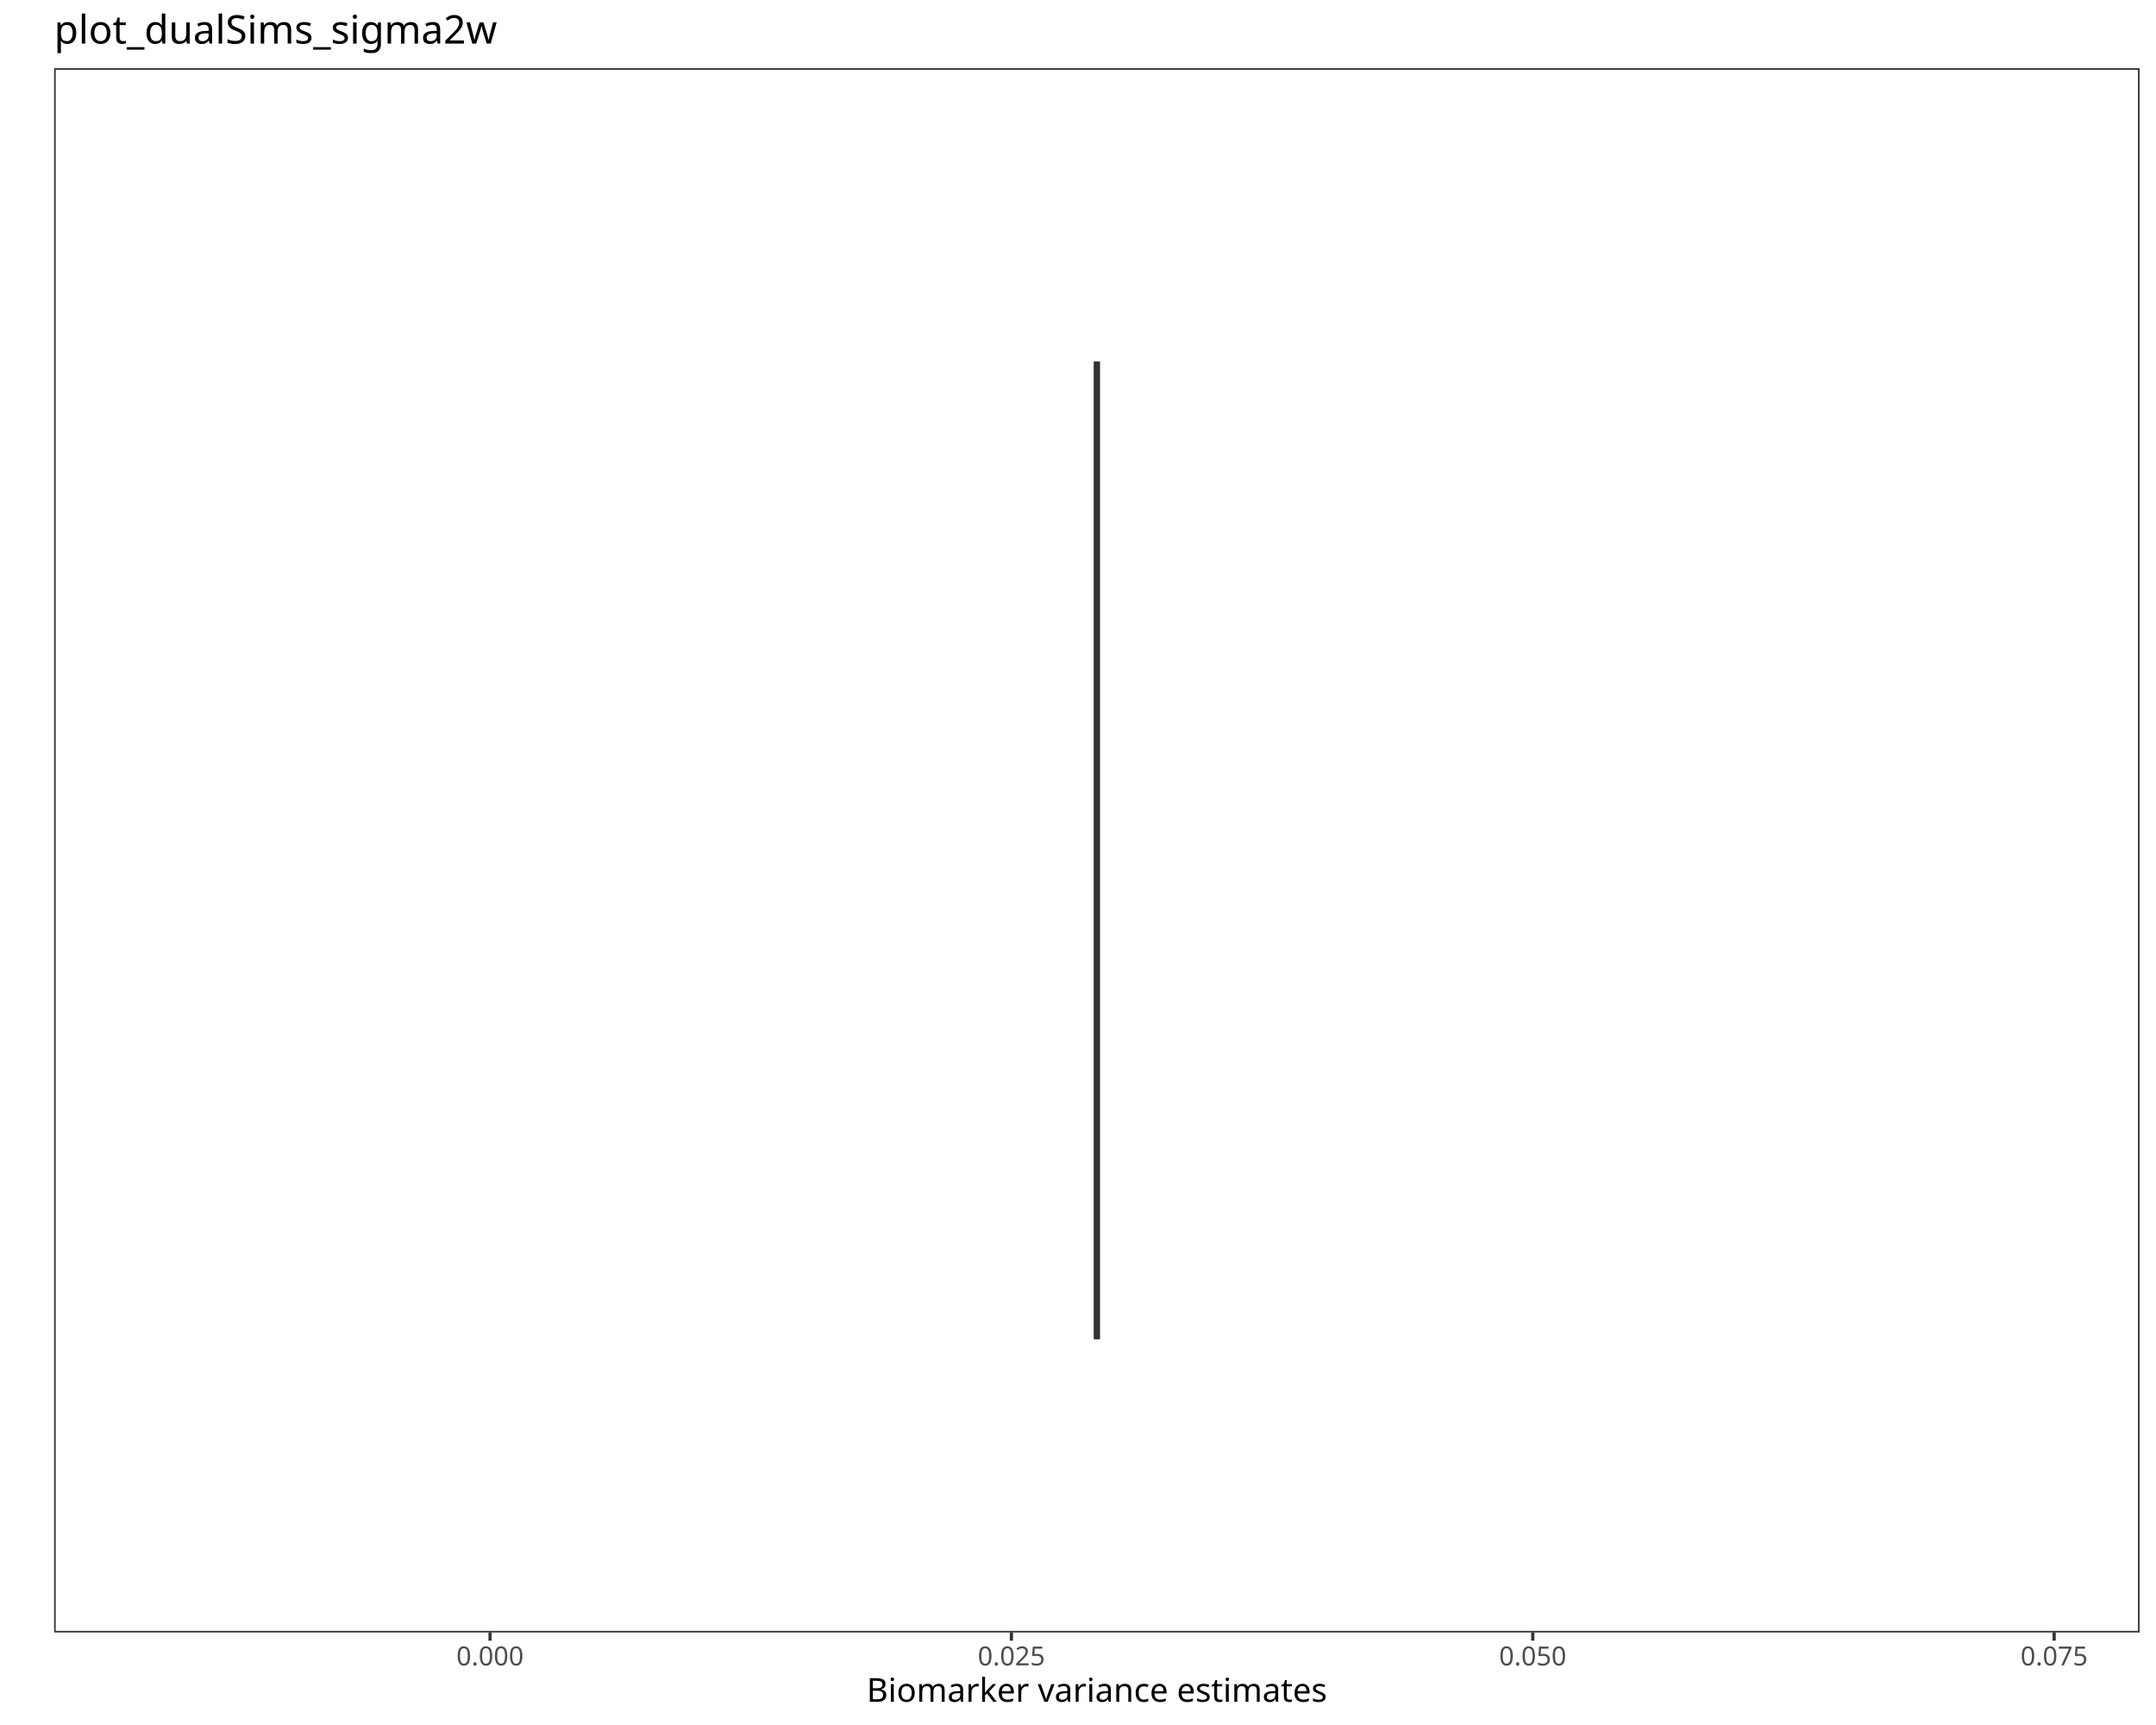
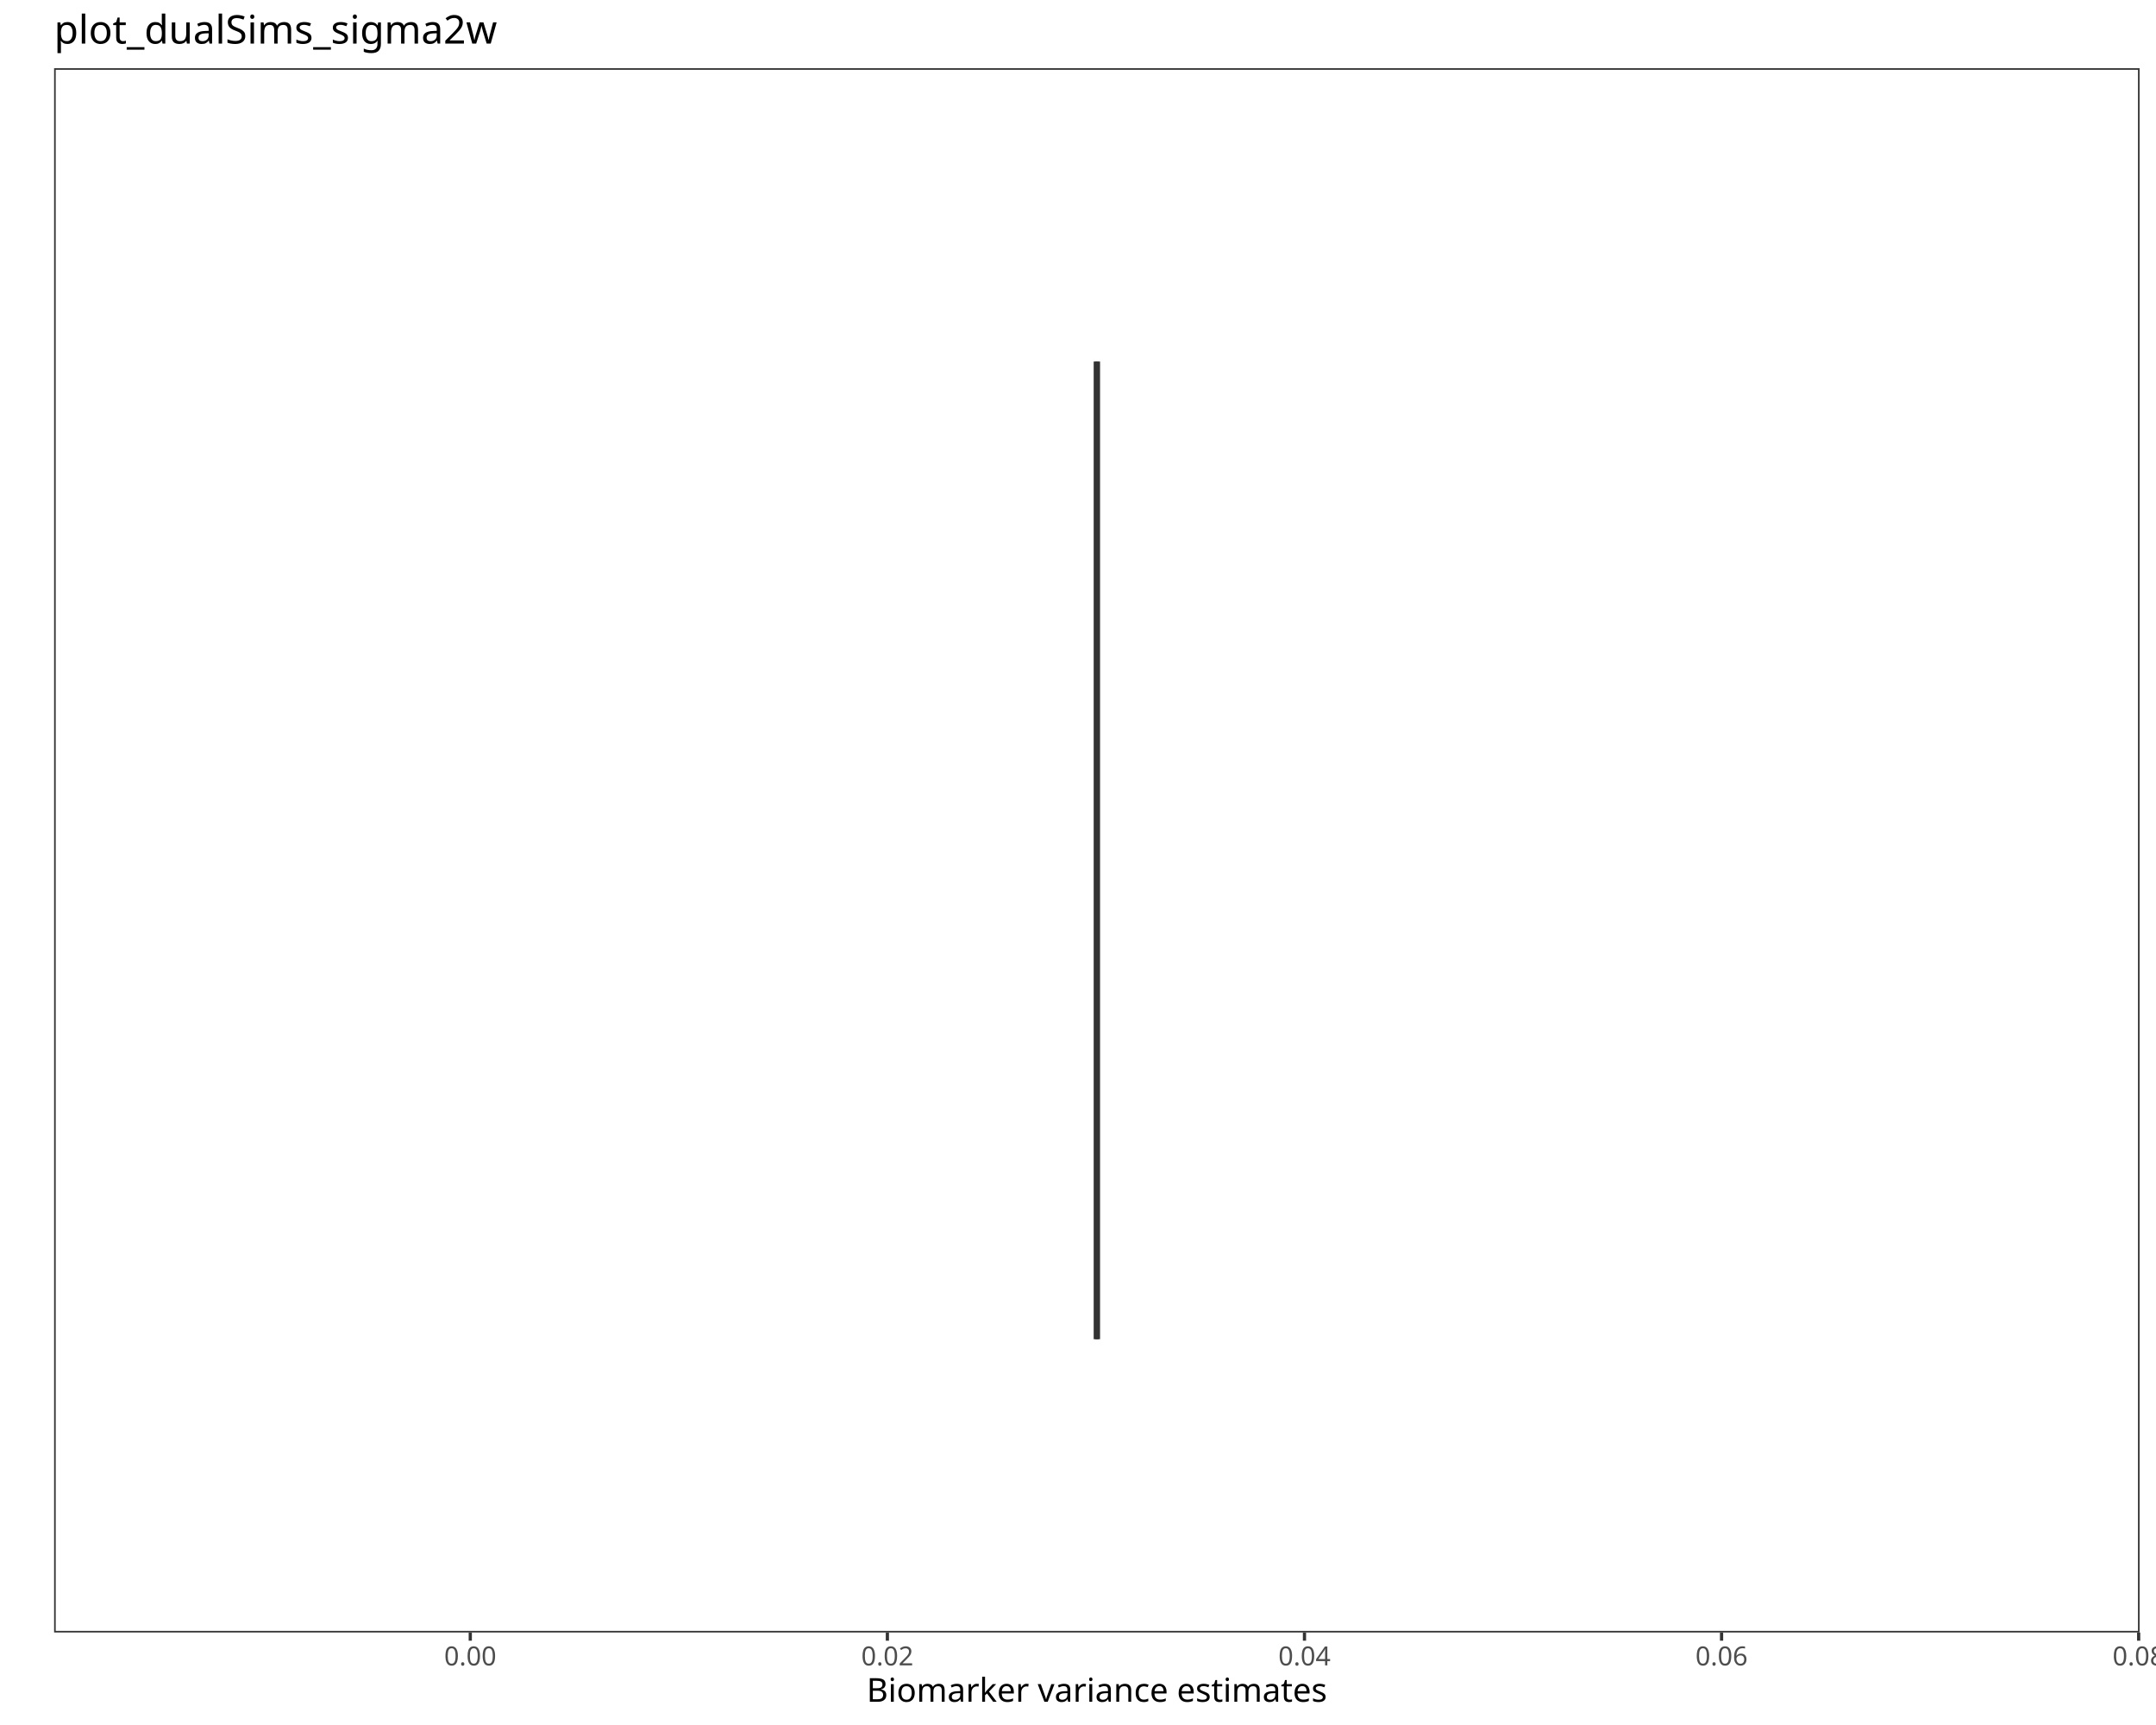
<svg xmlns="http://www.w3.org/2000/svg" class="svglite" data-engine-version="2.0" width="720.00pt" height="576.00pt" viewBox="0 0 720.00 576.00">
  <defs>
    <style type="text/css">
    .svglite line, .svglite polyline, .svglite polygon, .svglite path, .svglite rect, .svglite circle {
      fill: none;
      stroke: #000000;
      stroke-linecap: round;
      stroke-linejoin: round;
      stroke-miterlimit: 10.00;
    }
  </style>
  </defs>
  <rect width="100%" height="100%" style="stroke: none; fill: #FFFFFF;" />
  <defs>
    <clipPath id="cpMC4wMHw3MjAuMDB8MC4wMHw1NzYuMDA=">
      <rect x="0.00" y="0.00" width="720.00" height="576.00" />
    </clipPath>
  </defs>
  <g clip-path="url(#cpMC4wMHw3MjAuMDB8MC4wMHw1NzYuMDA=)">
    <rect x="0.00" y="0.00" width="720.00" height="576.00" style="stroke-width: 1.07; stroke: #FFFFFF; fill: #FFFFFF;" />
  </g>
  <defs>
    <clipPath id="cpMTguMDd8NzE0LjUyfDIyLjc4fDU0NS4xMQ==">
      <rect x="18.07" y="22.78" width="696.45" height="522.33" />
    </clipPath>
  </defs>
  <g clip-path="url(#cpMTguMDd8NzE0LjUyfDIyLjc4fDU0NS4xMQ==)">
    <rect x="18.07" y="22.78" width="696.45" height="522.33" style="stroke-width: 1.07; stroke: none; fill: #FFFFFF;" />
    <line x1="366.30" y1="283.95" x2="366.30" y2="283.95" style="stroke-width: 1.07; stroke: #333333; stroke-linecap: butt;" />
    <line x1="366.30" y1="283.95" x2="366.30" y2="283.95" style="stroke-width: 1.07; stroke: #333333; stroke-linecap: butt;" />
    <polygon points="366.30,447.18 366.30,447.18 366.30,120.72 366.30,120.72 366.30,447.18 " style="stroke-width: 1.07; stroke: #333333; stroke-linecap: butt; stroke-linejoin: miter; fill: #FFFFFF;" />
    <line x1="366.30" y1="447.18" x2="366.30" y2="120.72" style="stroke-width: 2.13; stroke: #333333; stroke-linecap: butt; stroke-linejoin: miter;" />
    <rect x="18.07" y="22.78" width="696.45" height="522.33" style="stroke-width: 1.07; stroke: #333333;" />
  </g>
  <g clip-path="url(#cpMC4wMHw3MjAuMDB8MC4wMHw1NzYuMDA=)">
-     <polyline points="163.65,547.85 163.65,545.11 " style="stroke-width: 1.07; stroke: #333333; stroke-linecap: butt;" />
-     <polyline points="337.76,547.85 337.76,545.11 " style="stroke-width: 1.07; stroke: #333333; stroke-linecap: butt;" />
-     <polyline points="511.87,547.85 511.87,545.11 " style="stroke-width: 1.07; stroke: #333333; stroke-linecap: butt;" />
-     <polyline points="685.99,547.85 685.99,545.11 " style="stroke-width: 1.07; stroke: #333333; stroke-linecap: butt;" />
-     <text x="163.65" y="556.10" text-anchor="middle" style="font-size: 8.80px; fill: #4D4D4D; font-family: sans;" textLength="22.02px" lengthAdjust="spacingAndGlyphs">0.000</text>
-     <text x="337.76" y="556.10" text-anchor="middle" style="font-size: 8.80px; fill: #4D4D4D; font-family: sans;" textLength="22.02px" lengthAdjust="spacingAndGlyphs">0.025</text>
-     <text x="511.87" y="556.10" text-anchor="middle" style="font-size: 8.80px; fill: #4D4D4D; font-family: sans;" textLength="22.02px" lengthAdjust="spacingAndGlyphs">0.050</text>
-     <text x="685.99" y="556.10" text-anchor="middle" style="font-size: 8.80px; fill: #4D4D4D; font-family: sans;" textLength="22.02px" lengthAdjust="spacingAndGlyphs">0.075</text>
+     <polyline points="157.05,547.85 157.05,545.11 " style="stroke-width: 1.07; stroke: #333333; stroke-linecap: butt;" />
+     <polyline points="296.34,547.85 296.34,545.11 " style="stroke-width: 1.07; stroke: #333333; stroke-linecap: butt;" />
+     <polyline points="435.63,547.85 435.63,545.11 " style="stroke-width: 1.07; stroke: #333333; stroke-linecap: butt;" />
+     <polyline points="574.92,547.85 574.92,545.11 " style="stroke-width: 1.07; stroke: #333333; stroke-linecap: butt;" />
+     <polyline points="714.21,547.85 714.21,545.11 " style="stroke-width: 1.07; stroke: #333333; stroke-linecap: butt;" />
+     <text x="157.05" y="556.10" text-anchor="middle" style="font-size: 8.80px; fill: #4D4D4D; font-family: sans;" textLength="17.13px" lengthAdjust="spacingAndGlyphs">0.00</text>
+     <text x="296.34" y="556.10" text-anchor="middle" style="font-size: 8.80px; fill: #4D4D4D; font-family: sans;" textLength="17.13px" lengthAdjust="spacingAndGlyphs">0.02</text>
+     <text x="435.63" y="556.10" text-anchor="middle" style="font-size: 8.80px; fill: #4D4D4D; font-family: sans;" textLength="17.13px" lengthAdjust="spacingAndGlyphs">0.04</text>
+     <text x="574.92" y="556.10" text-anchor="middle" style="font-size: 8.80px; fill: #4D4D4D; font-family: sans;" textLength="17.13px" lengthAdjust="spacingAndGlyphs">0.06</text>
+     <text x="714.21" y="556.10" text-anchor="middle" style="font-size: 8.80px; fill: #4D4D4D; font-family: sans;" textLength="17.13px" lengthAdjust="spacingAndGlyphs">0.08</text>
    <text x="366.30" y="568.24" text-anchor="middle" style="font-size: 11.00px; font-family: sans;" textLength="144.92px" lengthAdjust="spacingAndGlyphs">Biomarker variance estimates</text>
    <text x="18.07" y="14.56" style="font-size: 13.20px; font-family: sans;" textLength="142.36px" lengthAdjust="spacingAndGlyphs">plot_dualSims_sigma2w</text>
  </g>
</svg>
